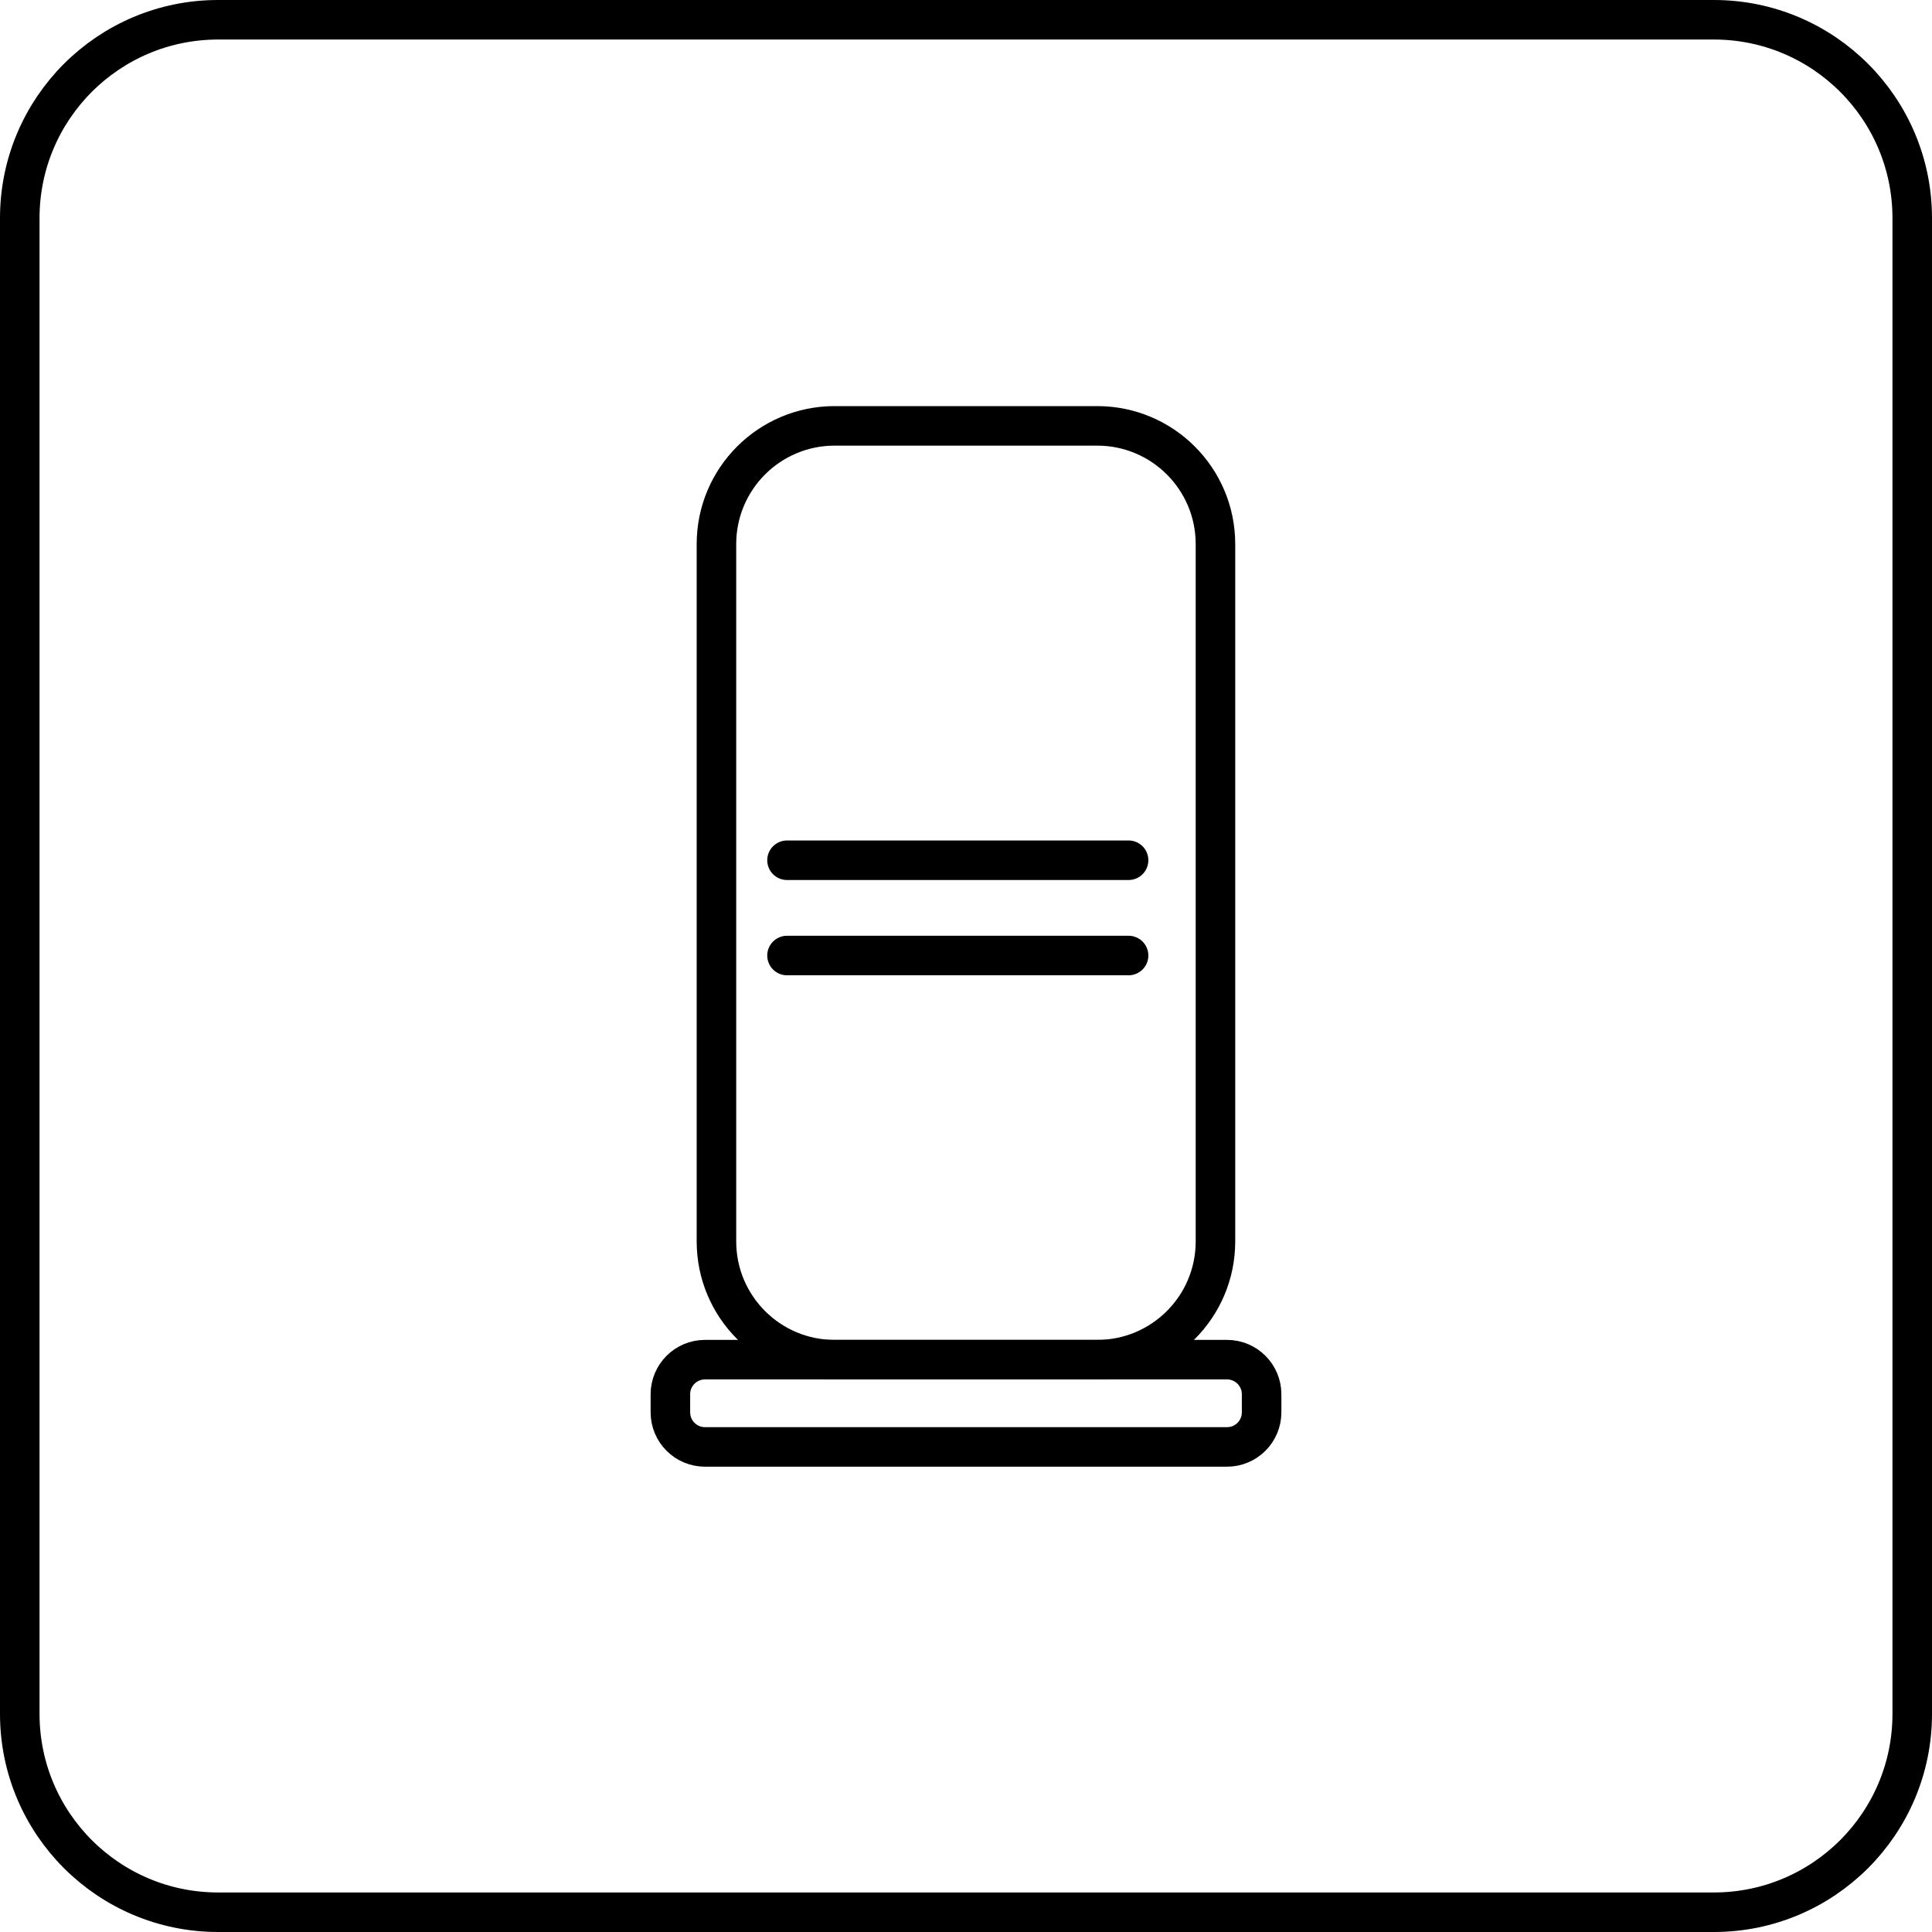
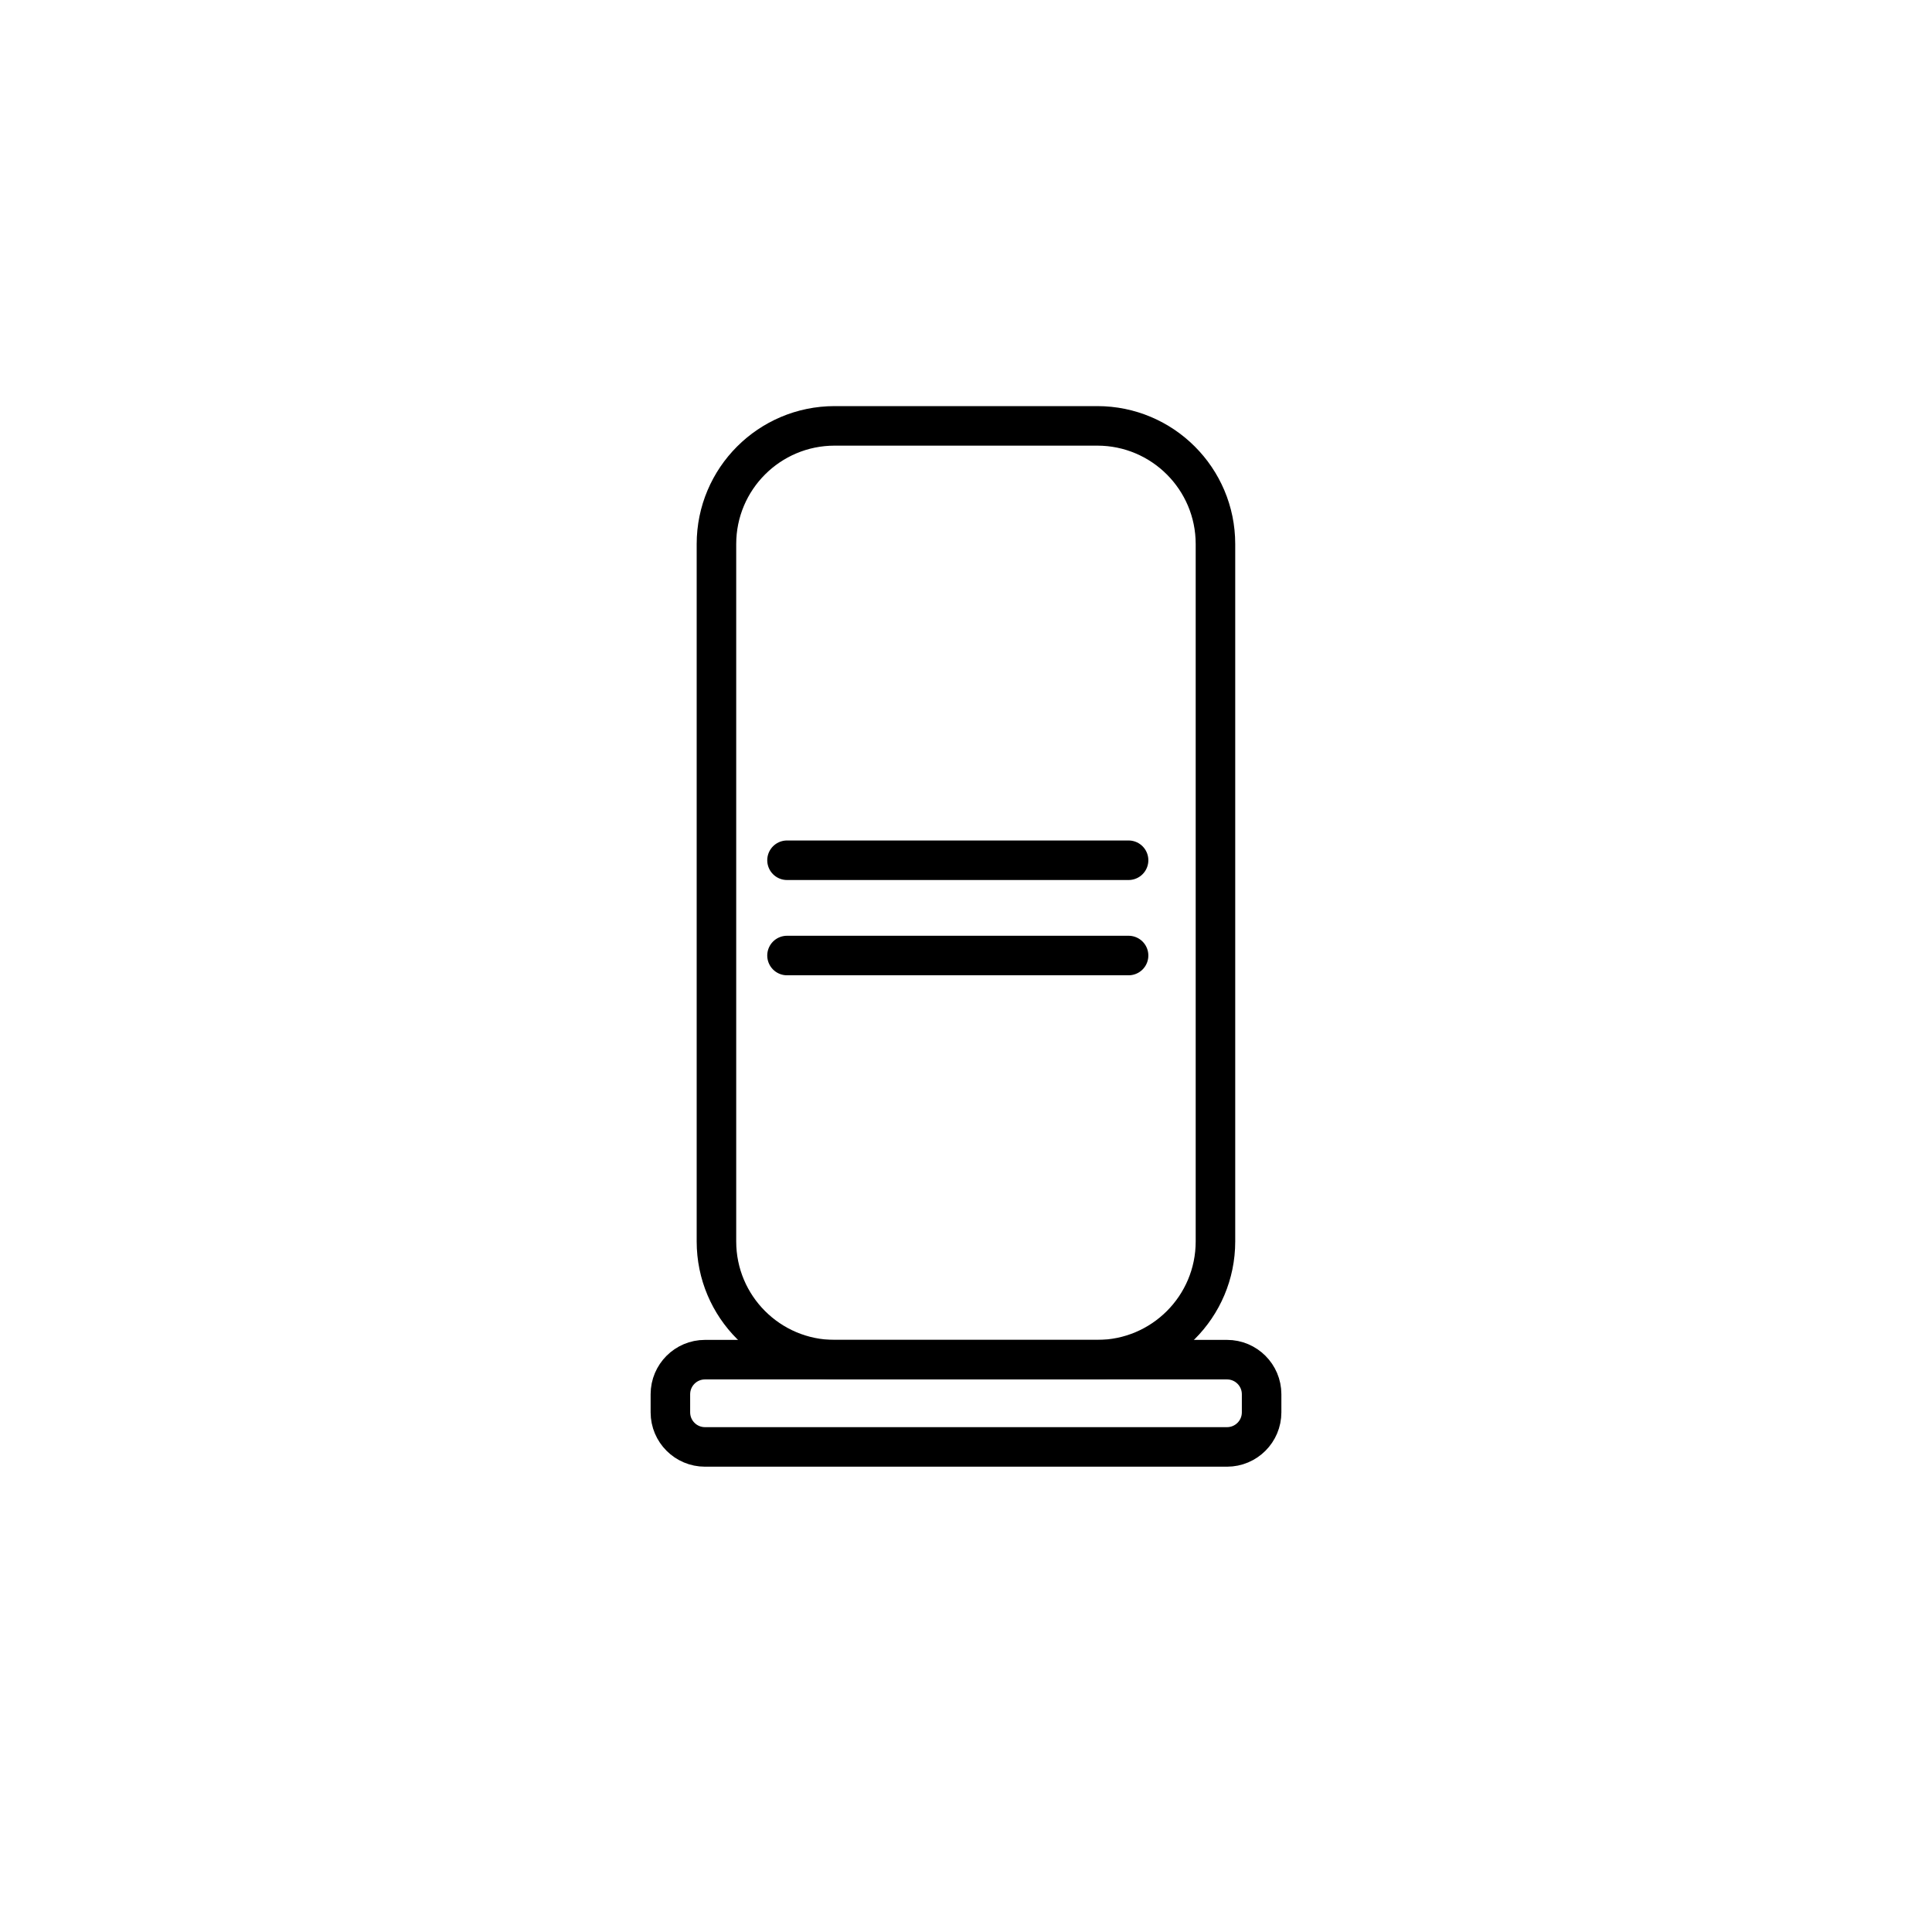
<svg xmlns="http://www.w3.org/2000/svg" id="Livello_2" data-name="Livello 2" viewBox="0 0 195.48 195.48">
  <defs>
    <style>.cls-1,.cls-2{fill:none;stroke:#000;stroke-width:4px;}.cls-1{stroke-linecap:round;stroke-linejoin:round;}.cls-2{stroke-miterlimit:10;}</style>
  </defs>
  <rect class="cls-1" x="72.49" y="43.09" width="50.49" height="94.48" rx="11.96" ry="11.96" />
  <rect class="cls-1" x="67.83" y="137.57" width="59.82" height="8.83" rx="3.5" ry="3.5" />
  <line class="cls-1" x1="79.63" y1="87.04" x2="114.19" y2="87.04" />
  <line class="cls-1" x1="79.63" y1="96.68" x2="114.19" y2="96.68" />
-   <rect class="cls-2" x="2" y="2" width="191.48" height="191.48" rx="20.07" ry="20.07" />
</svg>
